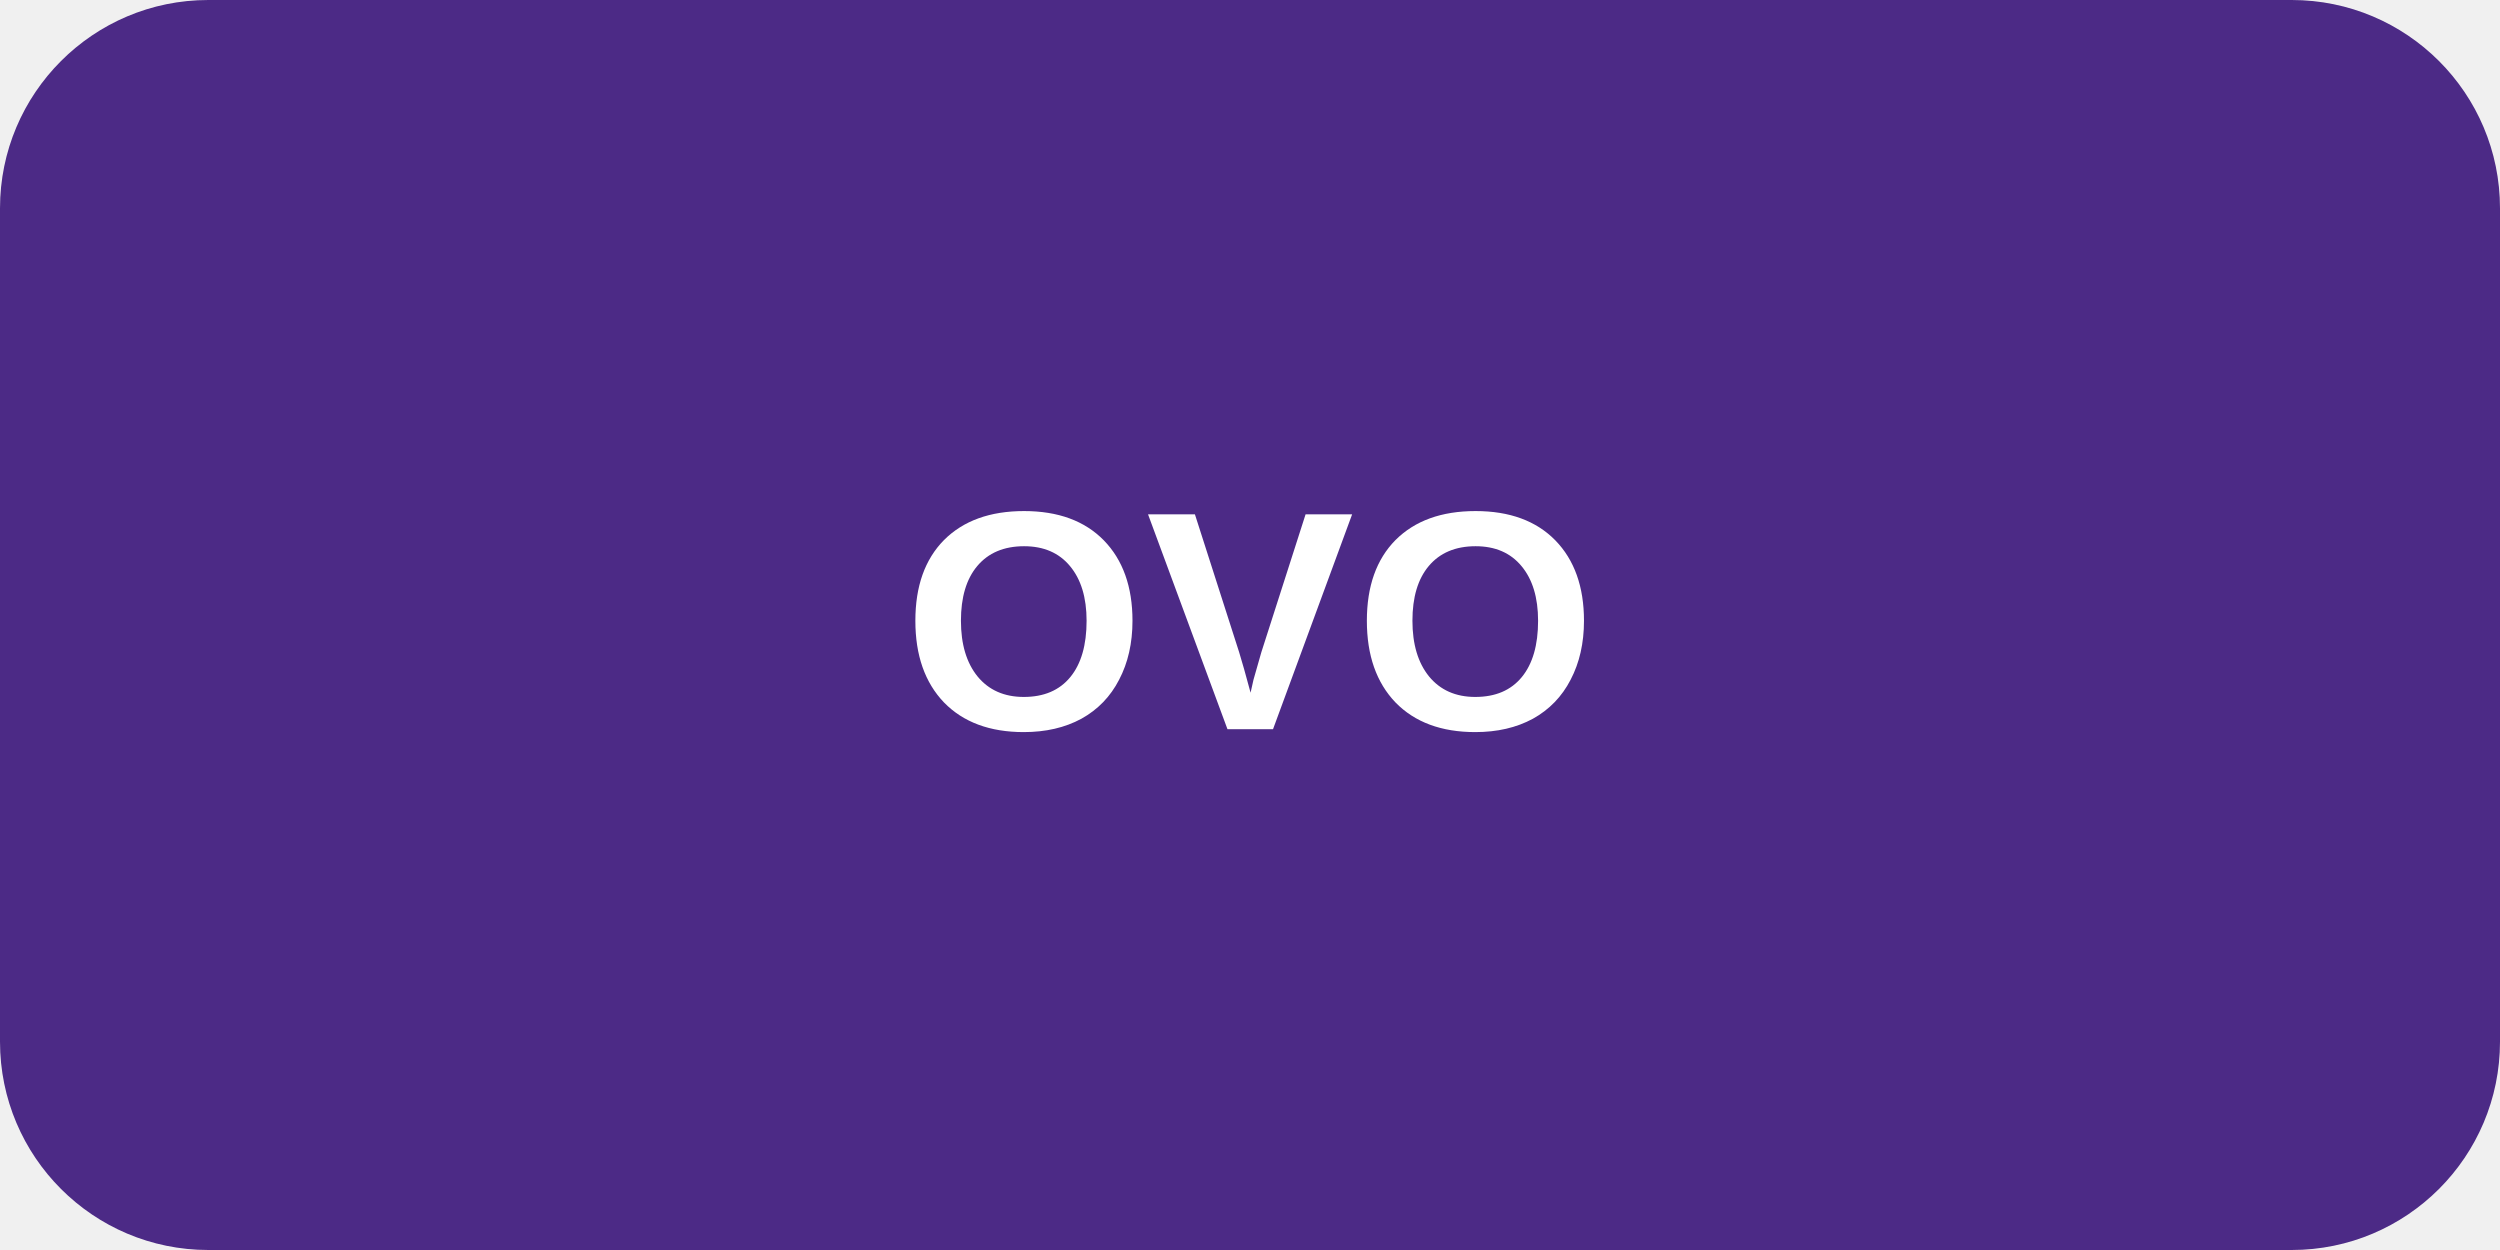
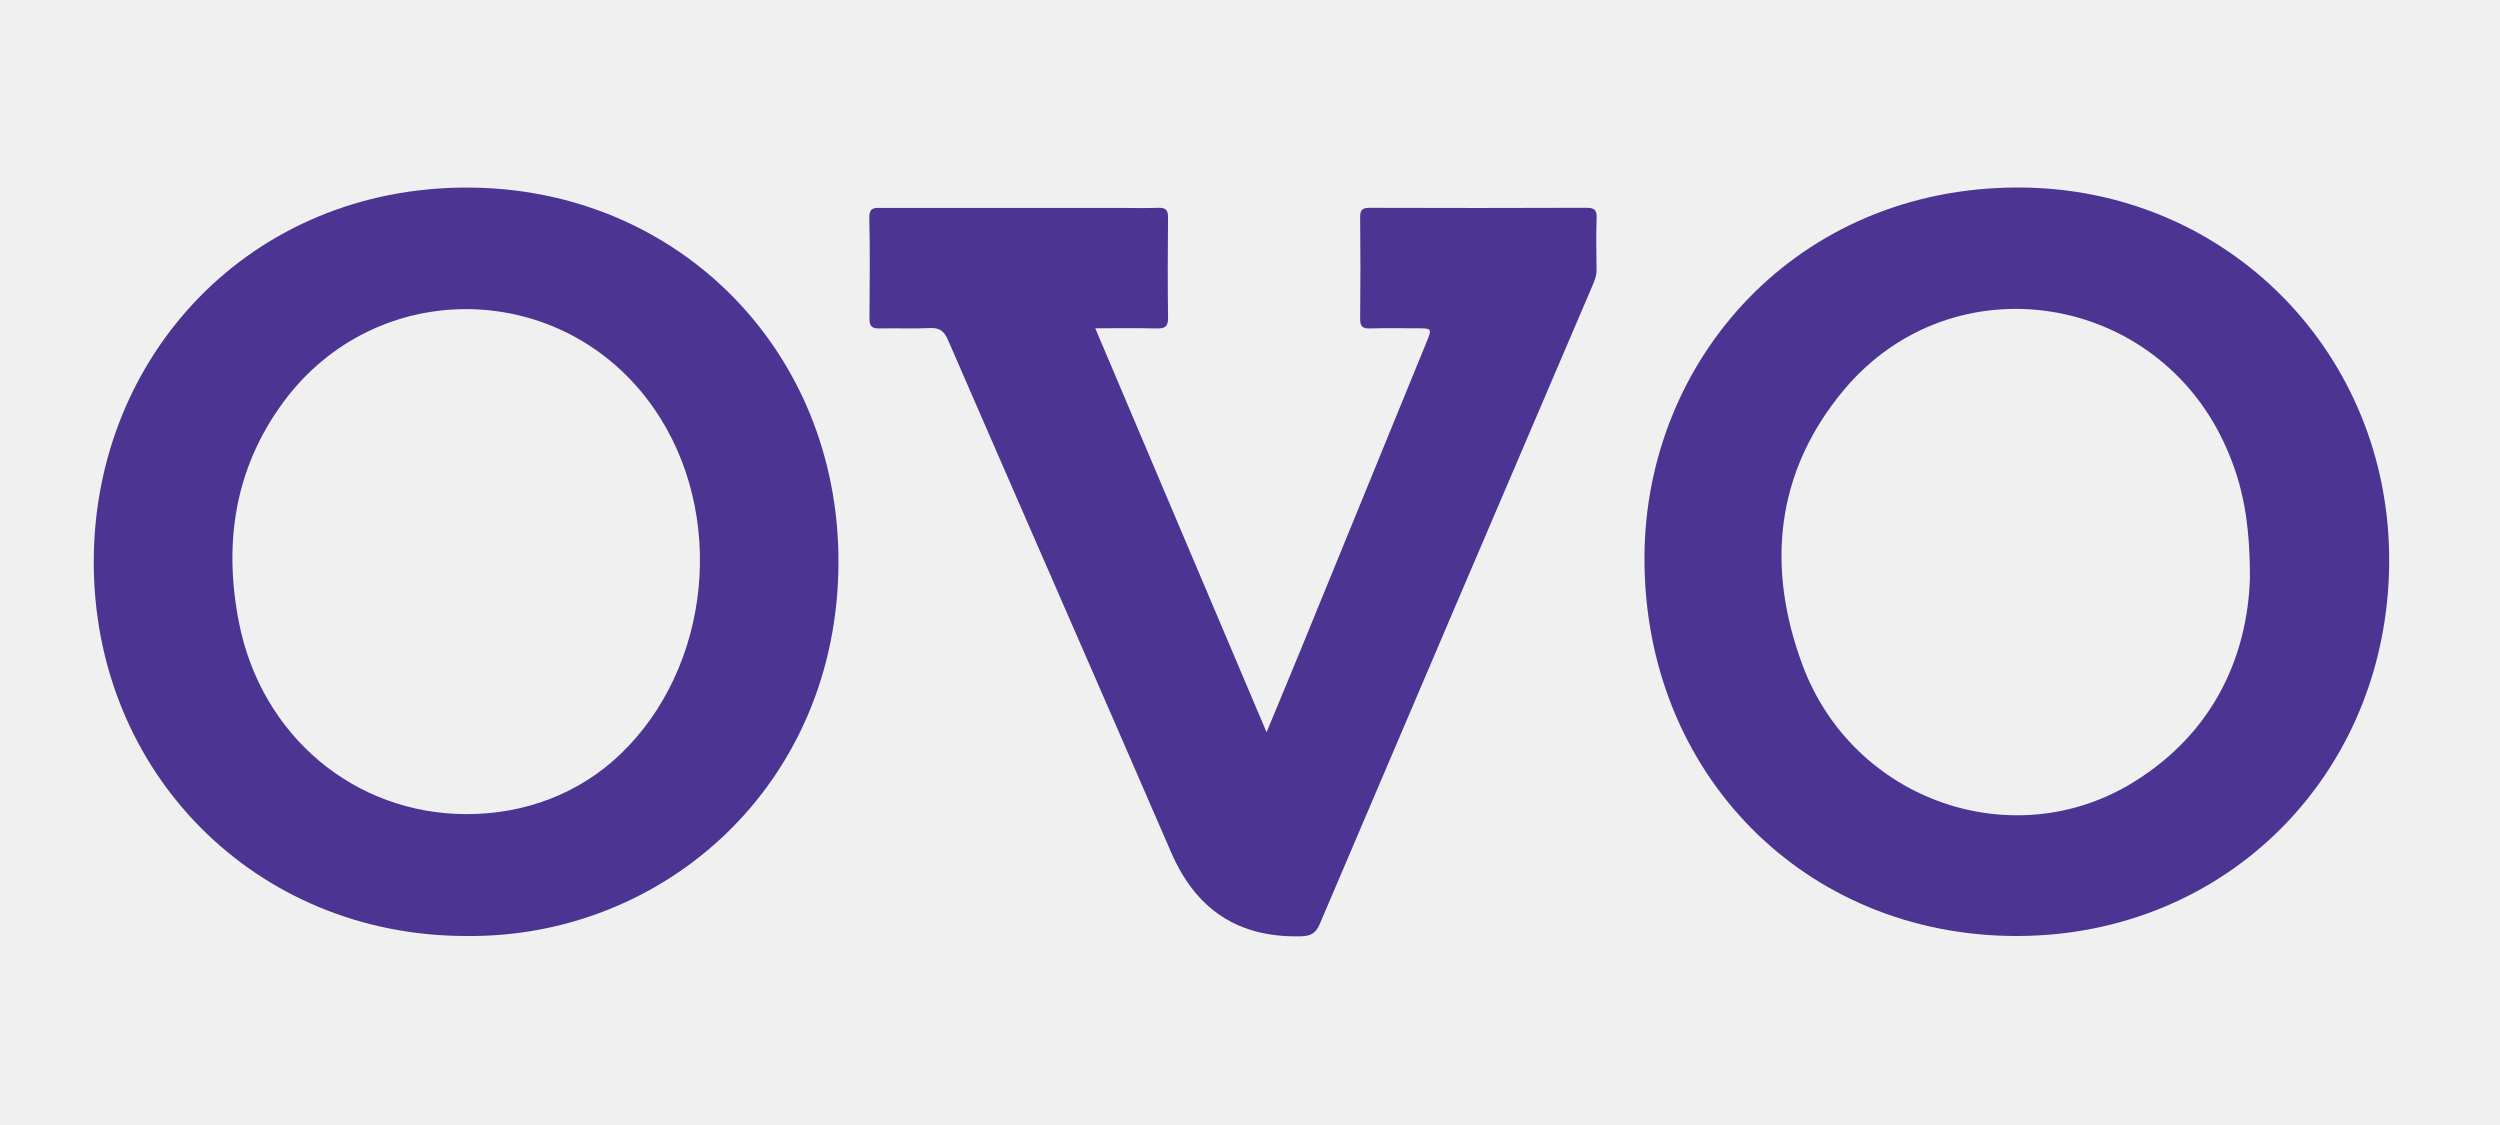
- <svg xmlns="http://www.w3.org/2000/svg" viewBox="0 0 120 60" width="120" height="60">
-   <rect width="120" height="60" rx="10" fill="#4C2A86" />
-   <text x="60" y="35" font-family="Arial, Helvetica, sans-serif" font-size="15" font-weight="bold" fill="#ffffff" text-anchor="middle">OVO</text>
+ <svg xmlns="http://www.w3.org/2000/svg" width="80" height="36" viewBox="0 0 80 36" fill="none">
+   <path fill-rule="evenodd" clip-rule="evenodd" d="M35.048 10.505C36.886 14.839 38.693 19.098 40.53 23.431C40.917 22.498 41.277 21.635 41.632 20.769C42.969 17.503 44.304 14.235 45.641 10.968C45.83 10.506 45.83 10.506 45.322 10.505C44.827 10.505 44.332 10.495 43.838 10.51C43.609 10.516 43.522 10.455 43.525 10.212C43.536 9.123 43.537 8.033 43.525 6.944C43.522 6.699 43.613 6.65 43.837 6.65C46.145 6.657 48.454 6.658 50.762 6.649C51.013 6.648 51.101 6.714 51.092 6.972C51.074 7.523 51.08 8.076 51.09 8.628C51.094 8.832 51.017 9.003 50.941 9.182C48.035 15.974 45.128 22.767 42.234 29.564C42.1 29.88 41.937 29.955 41.609 29.962C39.607 30.005 38.268 29.099 37.477 27.276C35.108 21.808 32.712 16.352 30.339 10.887C30.212 10.596 30.071 10.481 29.751 10.498C29.212 10.526 28.672 10.495 28.132 10.51C27.893 10.516 27.821 10.427 27.823 10.199C27.831 9.125 27.842 8.05 27.818 6.976C27.809 6.606 28.021 6.654 28.247 6.654C30.795 6.654 33.343 6.654 35.891 6.654C36.281 6.654 36.671 6.665 37.06 6.65C37.289 6.642 37.379 6.709 37.377 6.95C37.367 8.024 37.363 9.099 37.378 10.173C37.383 10.467 37.26 10.516 37.003 10.51C36.375 10.495 35.746 10.505 35.048 10.505Z" fill="#4C3493" />
+   <path fill-rule="evenodd" clip-rule="evenodd" d="M68.275 25.028C64.415 27.411 59.294 25.618 57.681 21.284C56.514 18.148 56.809 15.109 58.998 12.485C62.485 8.305 69.056 9.336 71.25 14.346C71.761 15.514 71.998 16.67 71.998 18.499C71.918 20.949 70.876 23.422 68.275 25.028ZM64.553 6C57.502 6.014 52.653 11.501 52.623 17.814C52.59 24.731 57.739 29.952 64.531 29.952C71.241 29.952 76.416 24.761 76.454 17.991C76.49 11.3 71.251 5.987 64.553 6Z" fill="#4C3493" />
+   <path fill-rule="evenodd" clip-rule="evenodd" d="M19.832 24.154C18.538 25.384 16.814 26.052 14.934 26.052C11.344 26.051 8.355 23.547 7.644 19.906C7.151 17.382 7.507 14.998 9.055 12.885C12.04 8.812 18.048 8.917 20.928 13.072C23.256 16.43 22.767 21.363 19.832 24.154ZM14.94 6.002C8.019 5.999 3.019 11.37 3 17.946C2.98 24.723 8.186 29.952 14.916 29.952C21.245 30.024 26.816 25.114 26.831 17.995C26.845 11.205 21.662 6.004 14.94 6.002Z" fill="#4C3493" />
</svg>
